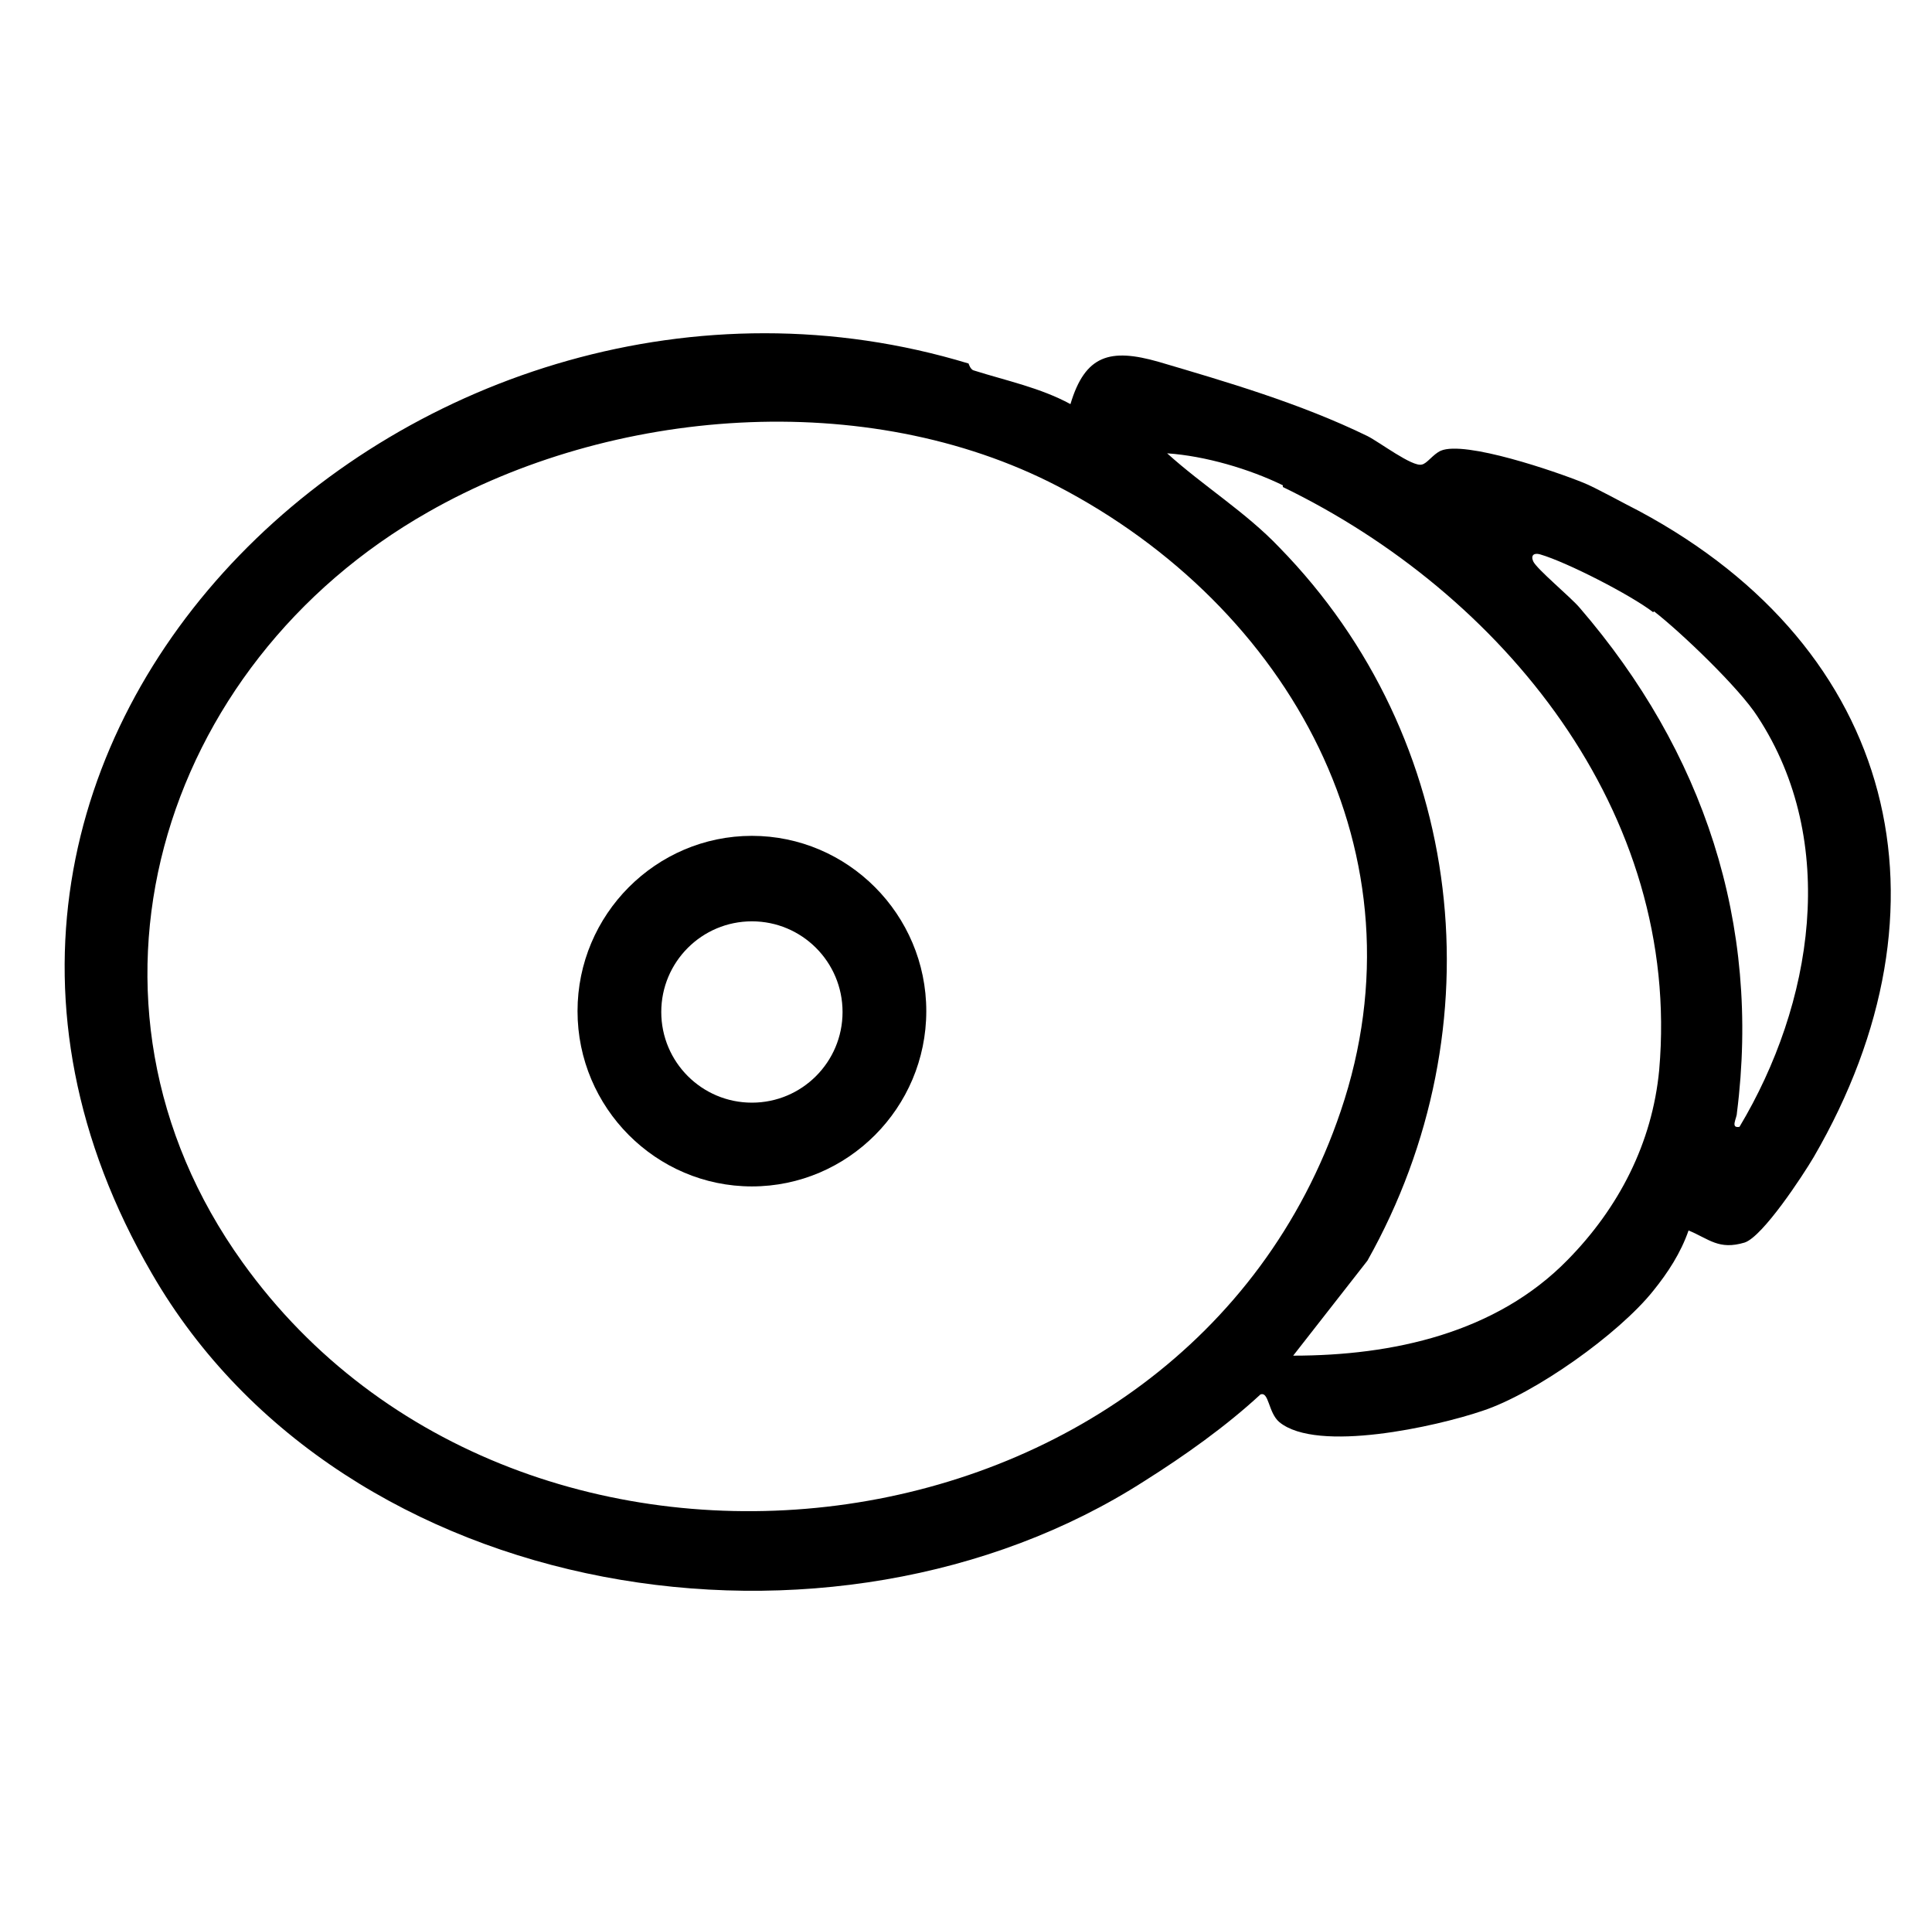
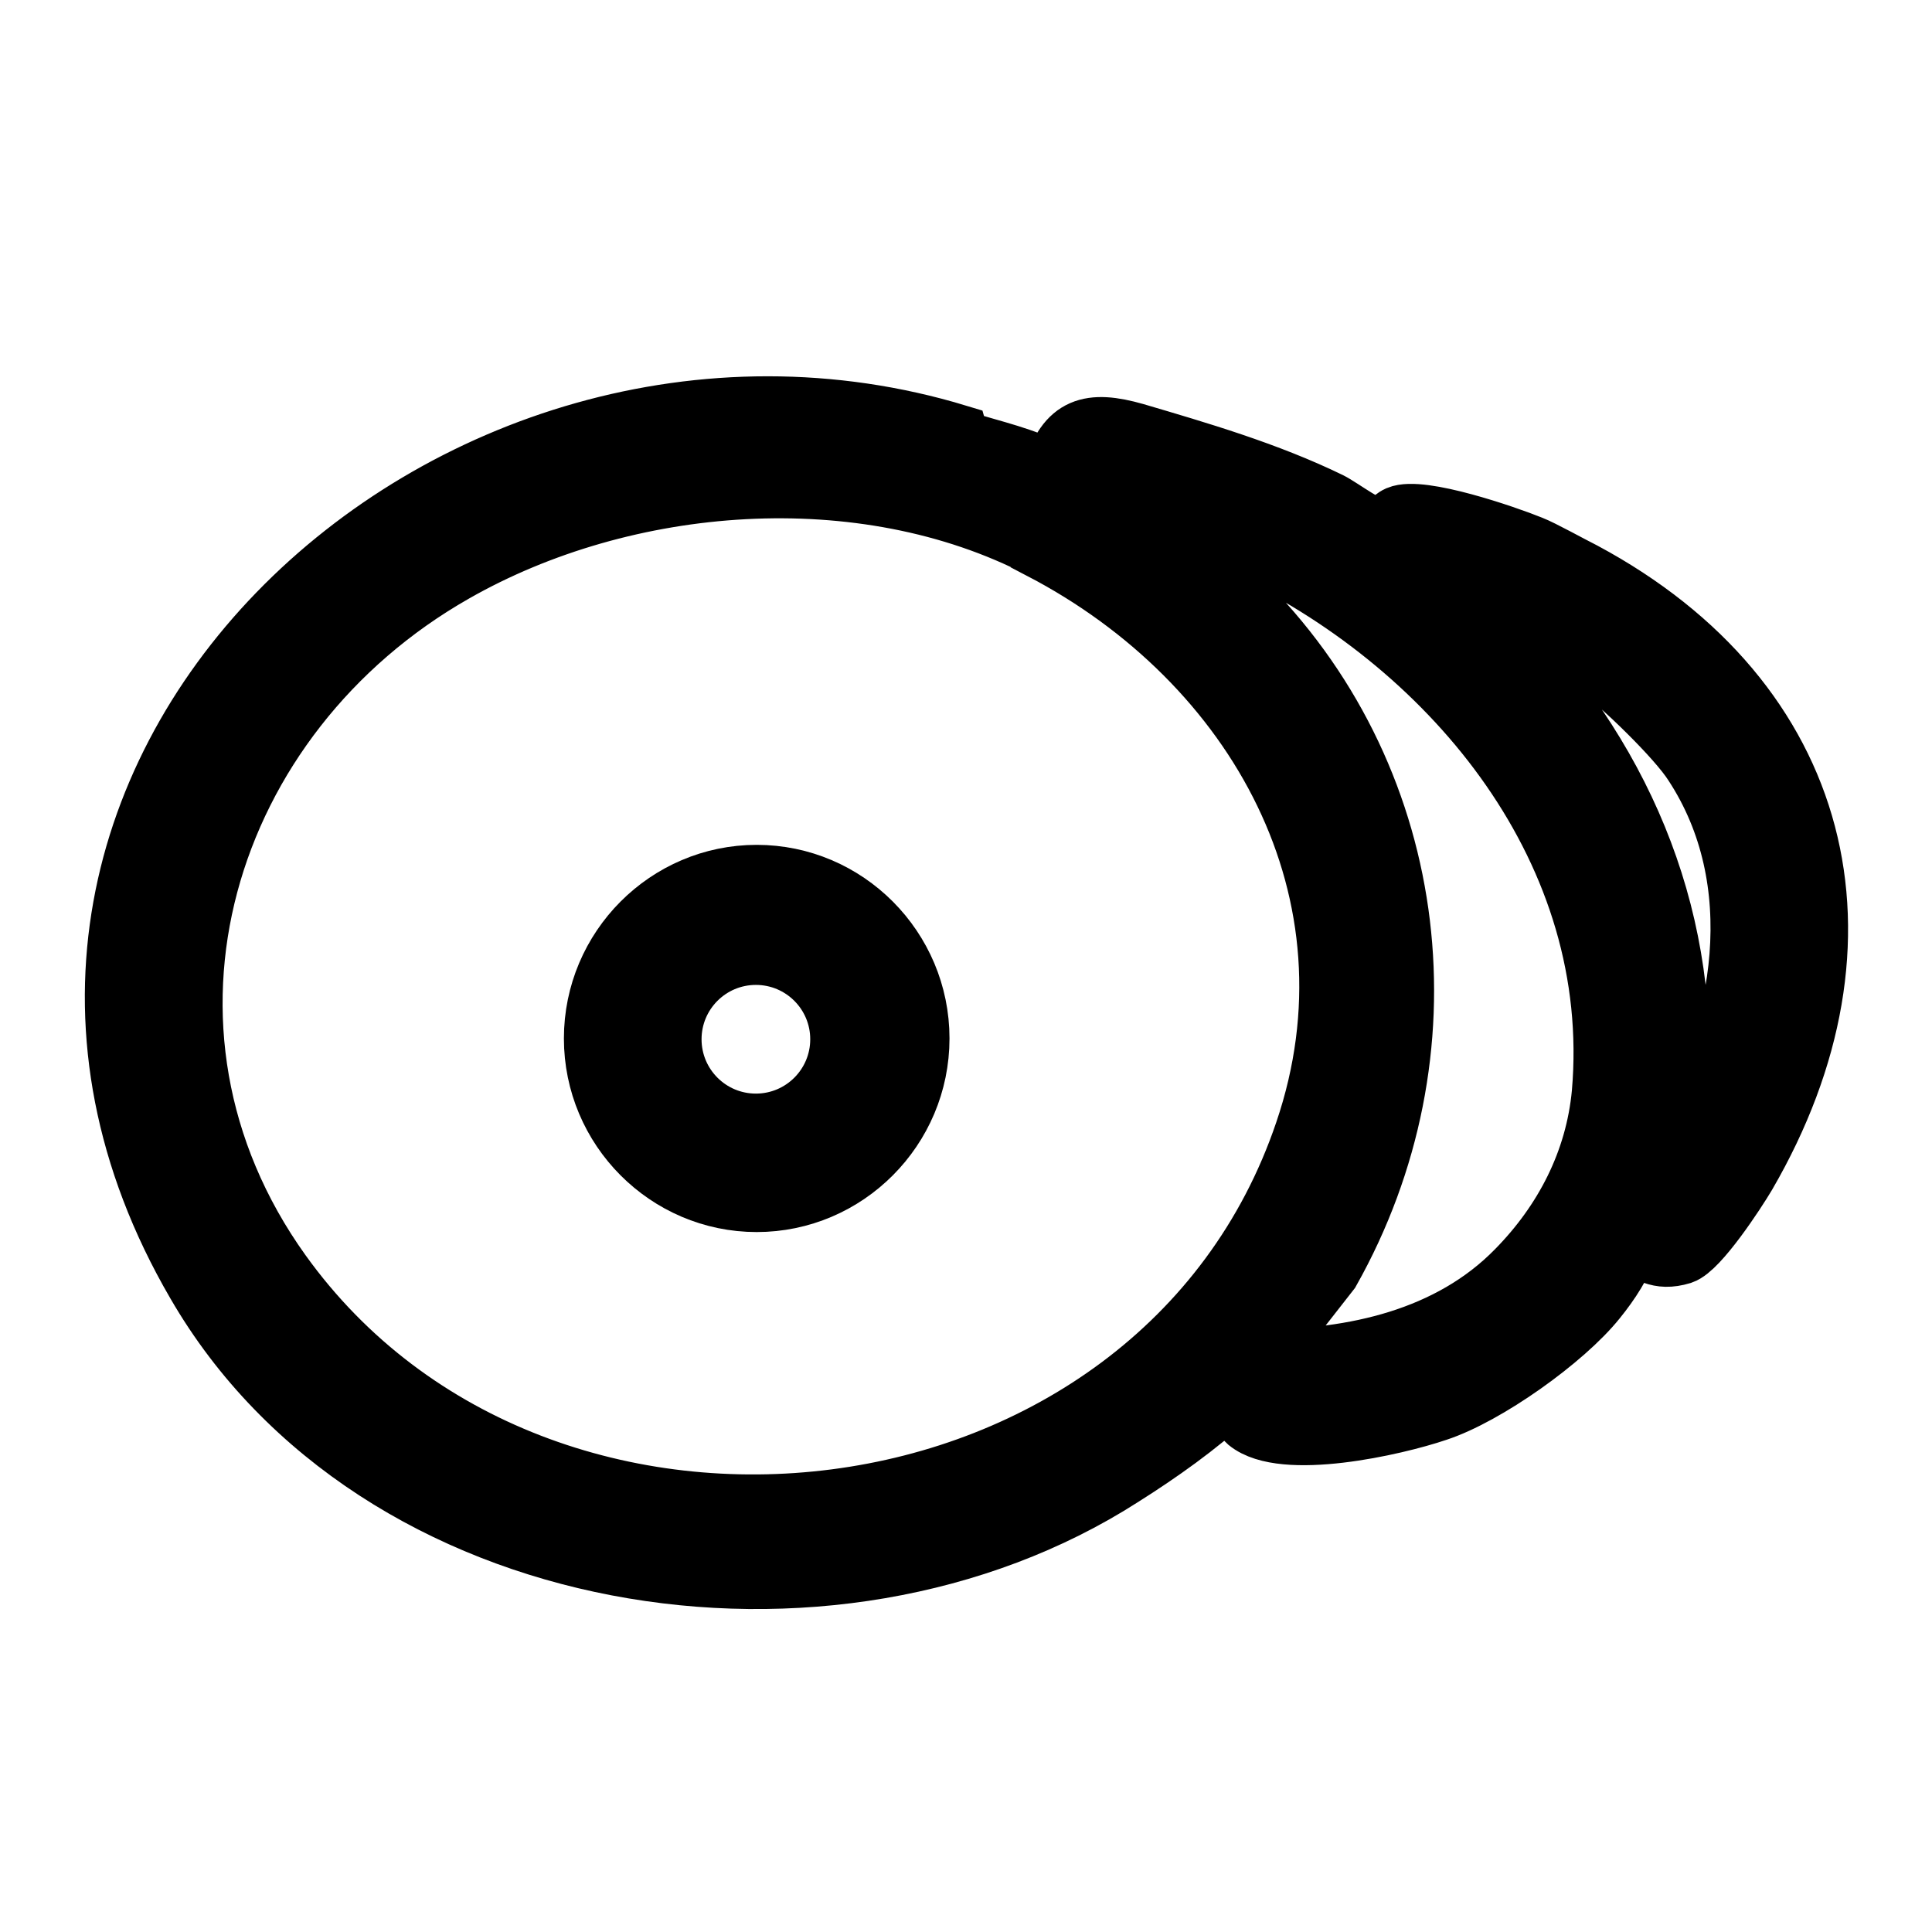
- <svg xmlns="http://www.w3.org/2000/svg" id="Layer_1" data-name="Layer 1" viewBox="0 0 22.38 22.2">
+ <svg xmlns="http://www.w3.org/2000/svg" id="Layer_1" data-name="Layer 1" viewBox="0 0 24 24">
+   <defs>
+     <style>
+       .cls-1 {
+         stroke: #000;
+         stroke-miterlimit: 10;
+         stroke-width: .75px;
+       }
+     </style>
+   </defs>
  <g id="cds">
-     <path d="M11.22,4.21s.02.07.06.08c.38.12.77.2,1.12.39.17-.57.46-.65,1.02-.49.78.23,1.64.48,2.42.86.14.07.52.36.63.33.06-.01.13-.12.22-.16.28-.12,1.33.24,1.65.37.13.05.49.25.65.33,2.98,1.6,3.71,4.57,2.02,7.48-.13.22-.59.92-.8.99-.3.09-.41-.04-.65-.14-.09.26-.24.49-.41.7-.4.5-1.37,1.19-1.98,1.39-.53.18-1.91.49-2.35.13-.13-.11-.12-.36-.22-.32-.4.37-.88.71-1.34,1-3.61,2.32-9.28,1.44-11.5-2.4C-1.86,8.53,4.93,2.3,11.22,4.21ZM12.25,5.63c-2.22-1.15-5.17-.91-7.29.3C1.84,7.7.64,11.6,2.81,14.62c3.22,4.49,10.91,3.6,12.72-1.75,1.01-2.97-.59-5.84-3.28-7.24ZM14.86,5.62c-.39-.19-.9-.34-1.34-.37.42.38.91.68,1.3,1.09,2.16,2.21,2.54,5.56,1.02,8.26l-.86,1.1c1.15,0,2.35-.26,3.18-1.11.59-.6.98-1.35,1.06-2.2.26-2.99-1.82-5.52-4.36-6.75ZM19.15,7.09c-.26-.2-1-.58-1.31-.67-.07-.02-.11.01-.08.08.04.09.44.42.54.54,1.43,1.66,2.1,3.65,1.82,5.85,0,.06-.08.18.03.16.85-1.42,1.16-3.3.21-4.75-.21-.33-.89-.98-1.2-1.22Z" />
-     <path d="M10.73,11.71c0,1.12-.91,2.03-2.02,2.03s-2.02-.91-2.02-2.03.91-2.03,2.02-2.03,2.02.91,2.02,2.03ZM9.76,11.72c0-.58-.47-1.05-1.05-1.05s-1.05.47-1.05,1.05.47,1.05,1.05,1.05,1.05-.47,1.05-1.05Z" />
+     <path class="cls-1" d="M11.9,5.4s.02.07.06.08c.38.12.77.2,1.12.39.17-.57.46-.65,1.02-.49.78.23,1.64.48,2.42.86.14.07.52.36.63.33.06-.01.13-.12.22-.16.28-.12,1.33.24,1.65.37.13.05.49.25.65.33,2.98,1.6,3.71,4.57,2.02,7.48-.13.22-.59.92-.8.99-.3.09-.41-.04-.65-.14-.09.26-.24.49-.41.7-.4.5-1.37,1.19-1.98,1.39-.53.18-1.91.49-2.35.13-.13-.11-.12-.36-.22-.32-.4.37-.88.71-1.34,1-3.61,2.32-9.28,1.44-11.5-2.4C-1.18,9.72,5.61,3.49,11.9,5.4ZM12.93,6.81c-2.22-1.15-5.17-.91-7.29.3-3.11,1.77-4.32,5.67-2.15,8.7,3.22,4.49,10.91,3.6,12.72-1.75,1.01-2.97-.59-5.84-3.28-7.24ZM15.54,6.81c-.39-.19-.9-.34-1.34-.37.42.38.91.68,1.3,1.09,2.16,2.21,2.54,5.56,1.02,8.26l-.86,1.1c1.15,0,2.35-.26,3.18-1.11.59-.6.98-1.35,1.06-2.2.26-2.99-1.82-5.52-4.36-6.75ZM19.83,8.28c-.26-.2-1-.58-1.31-.67-.07-.02-.11.01-.08.08.04.09.44.42.54.54,1.43,1.66,2.1,3.65,1.82,5.85,0,.06-.08.18.03.16.85-1.42,1.16-3.3.21-4.75-.21-.33-.89-.98-1.2-1.22Z" />
+     <path class="cls-1" d="M11.42,12.9c0,1.12-.91,2.03-2.02,2.03s-2.02-.91-2.02-2.03.91-2.03,2.02-2.03,2.02.91,2.02,2.03ZM10.44,12.91c0-.58-.47-1.05-1.05-1.05s-1.05.47-1.05,1.05.47,1.05,1.05,1.05,1.05-.47,1.05-1.05Z" />
  </g>
</svg>
